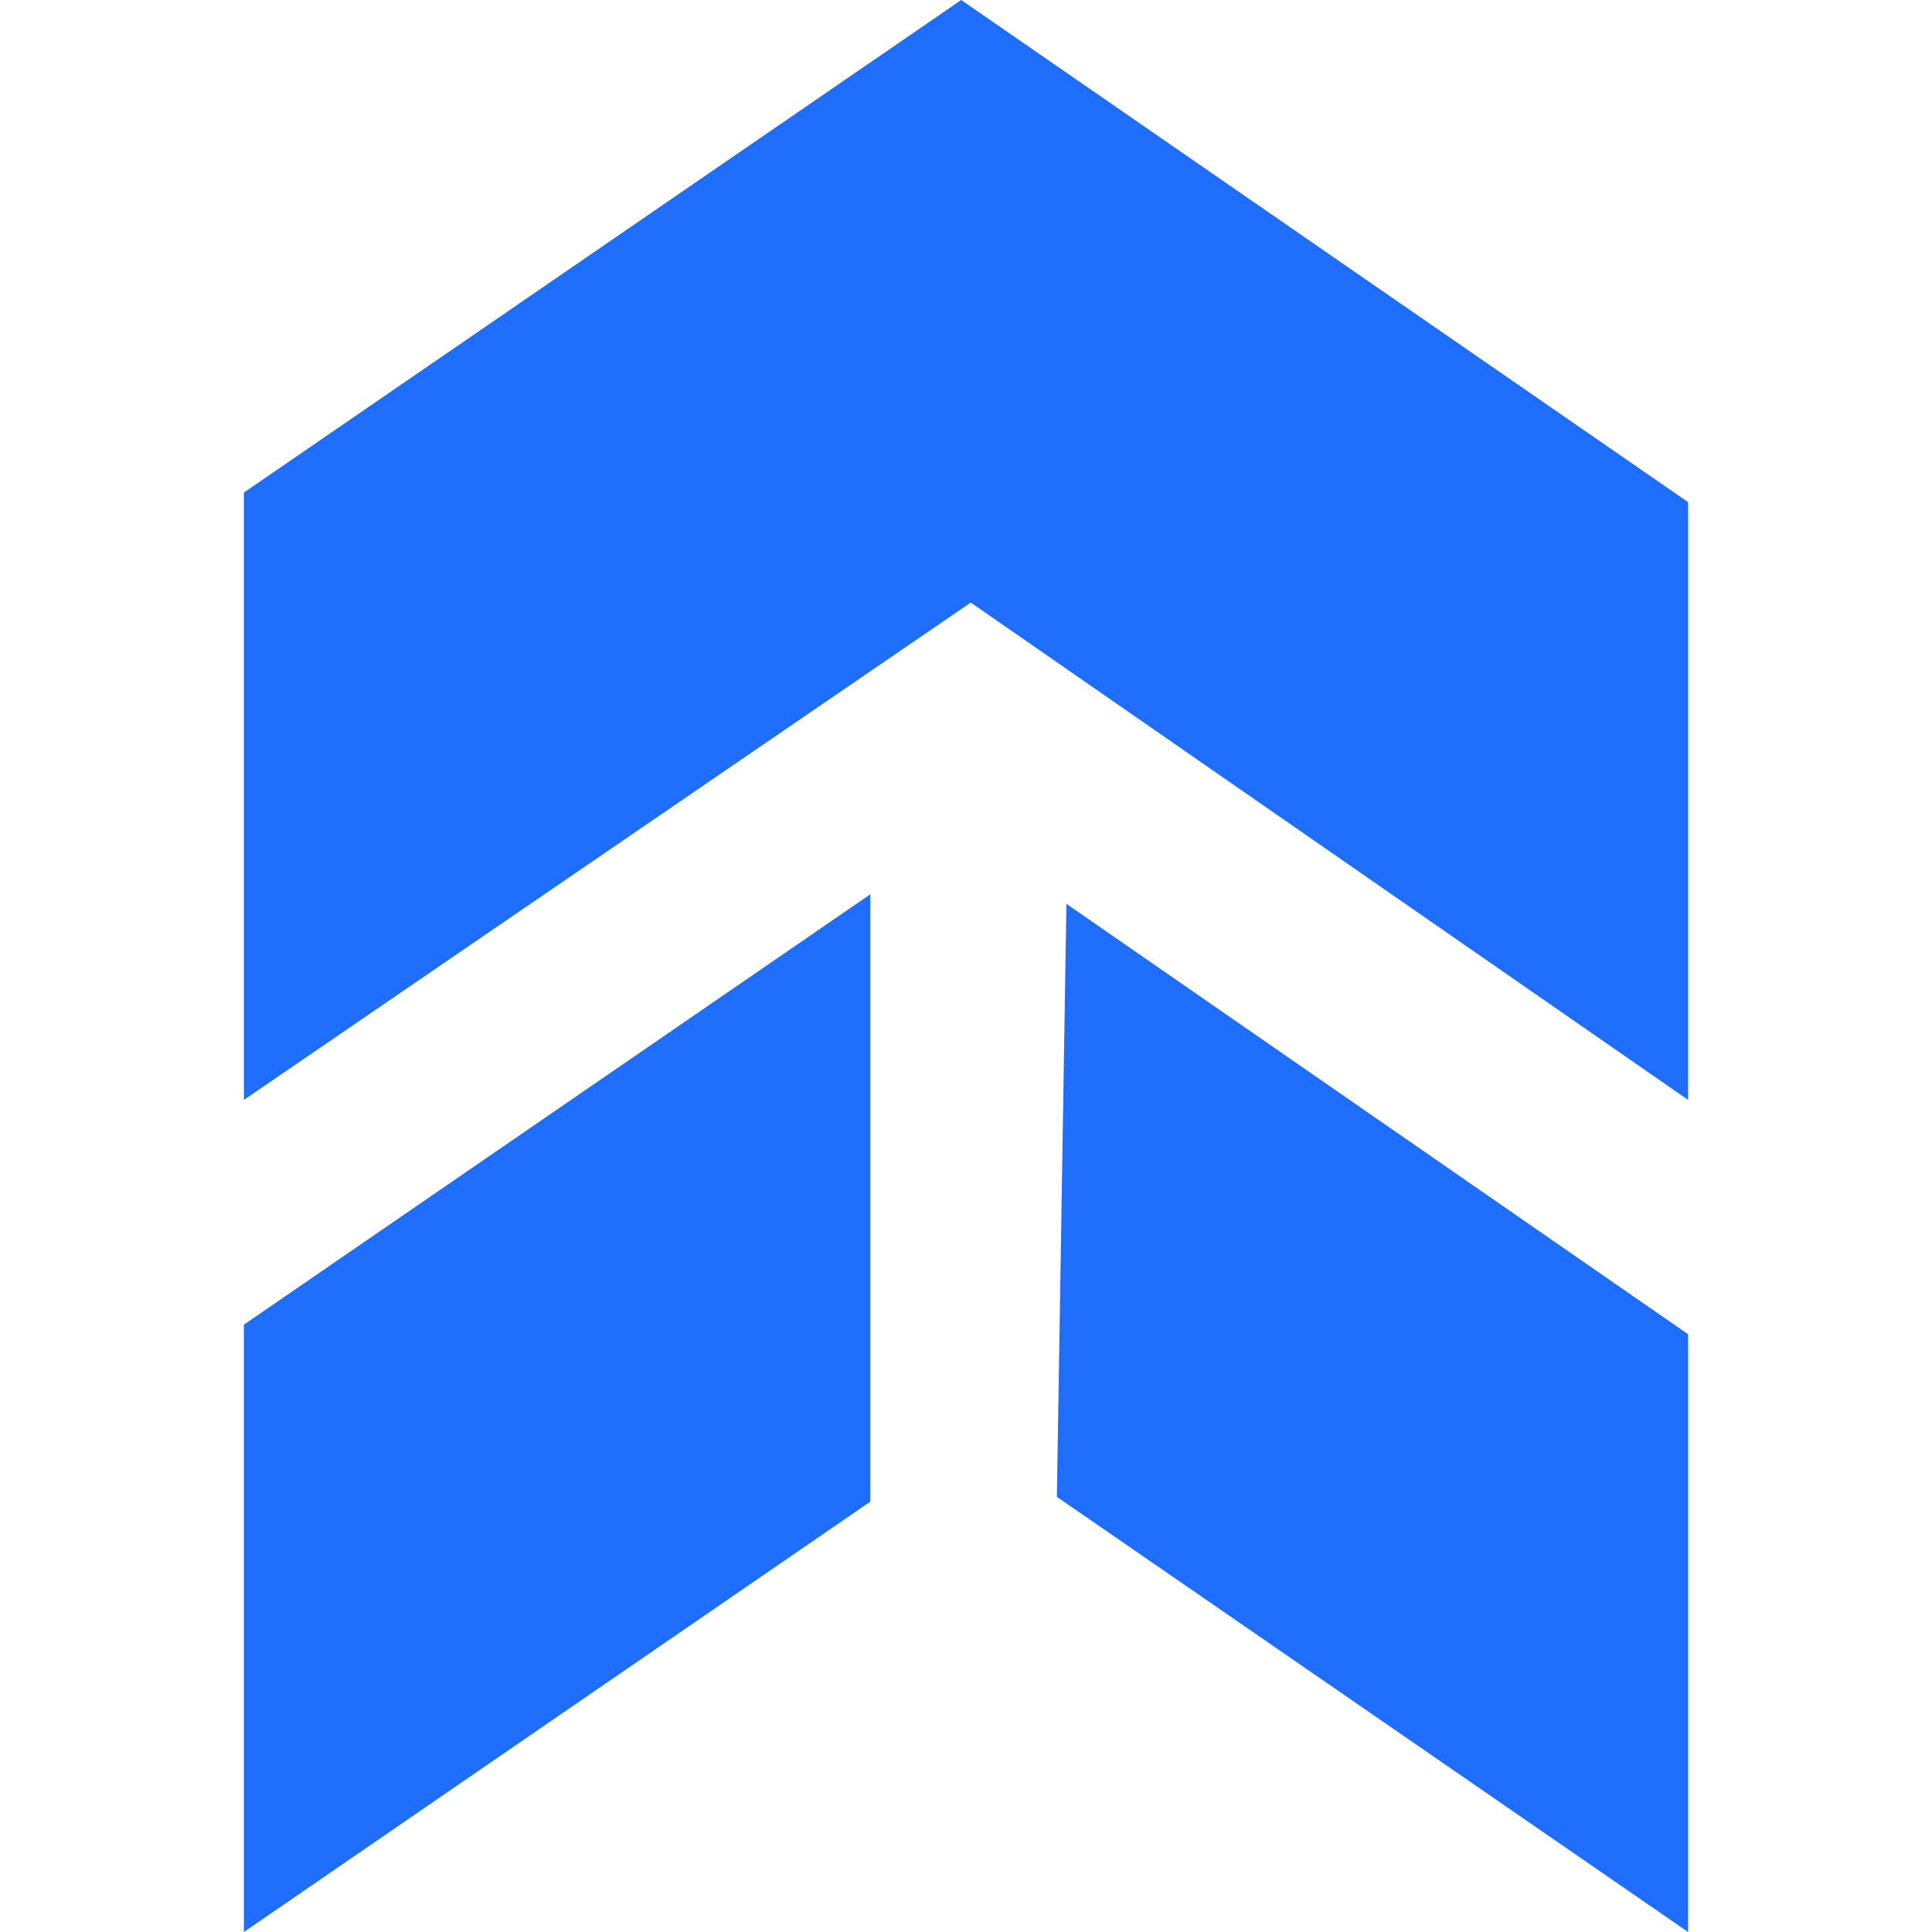
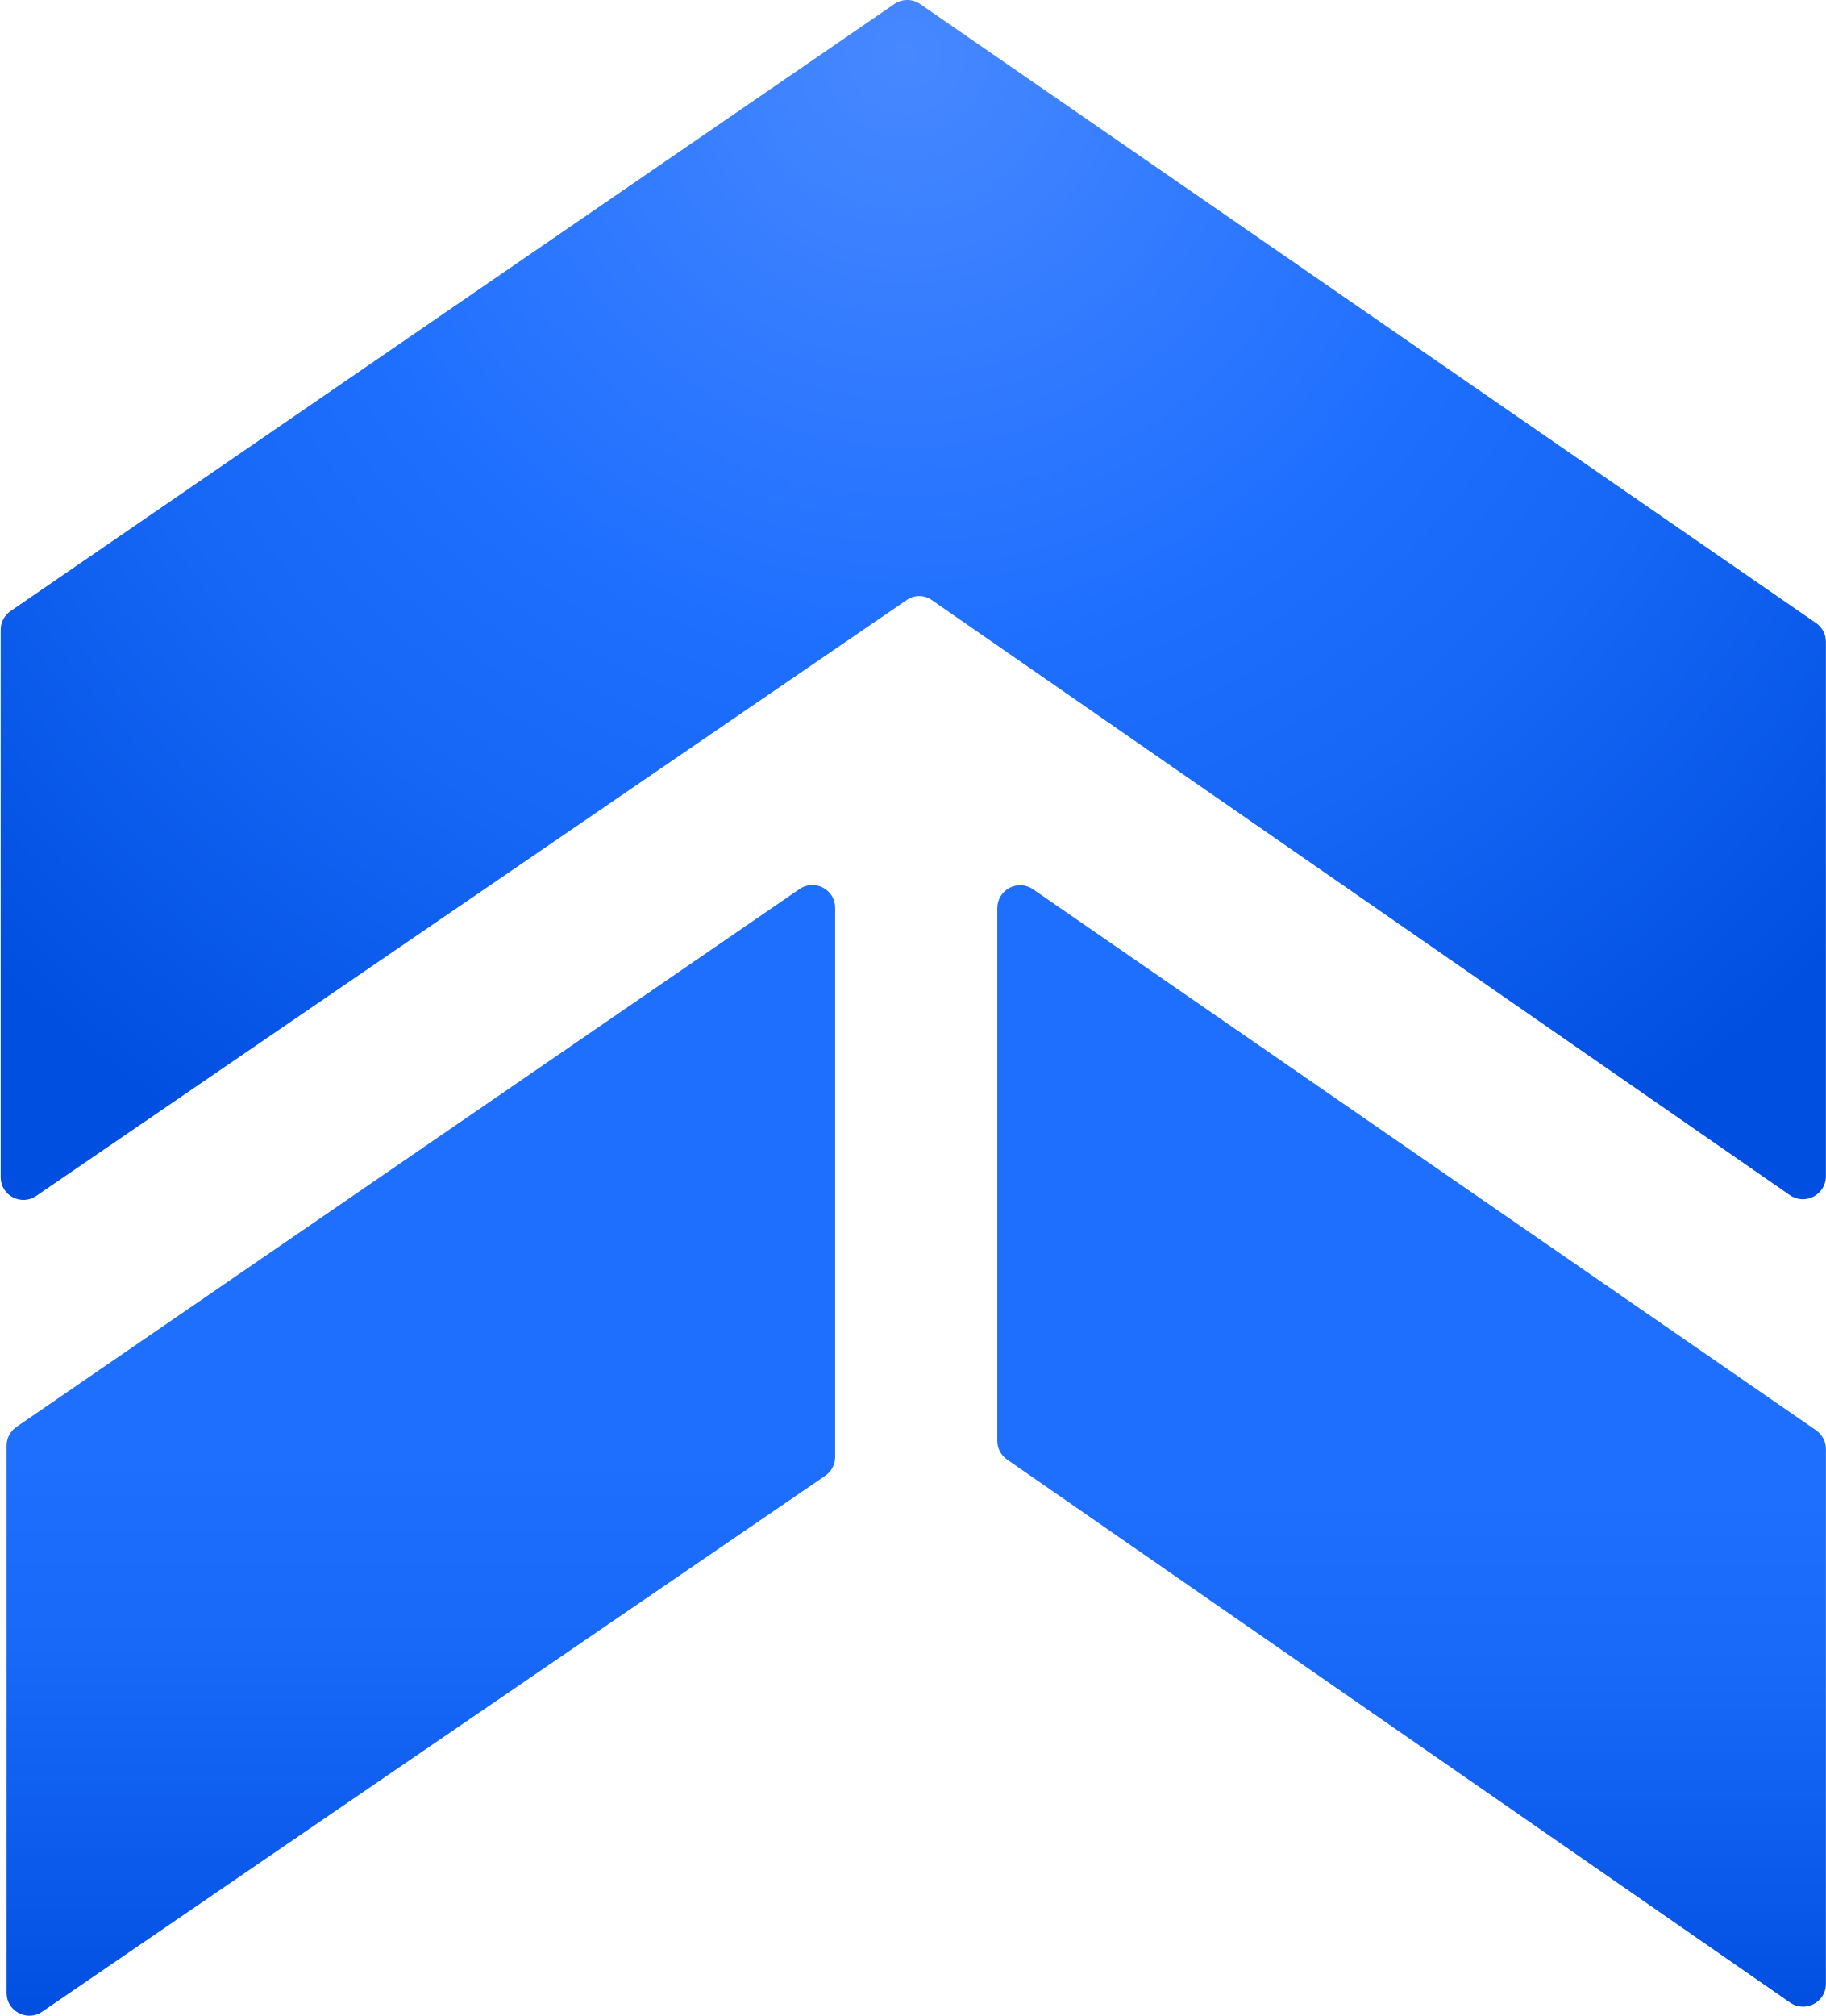
- <svg xmlns="http://www.w3.org/2000/svg" width="32" height="32" viewBox="104 194 404 404" fill="none">
-   <path d="M305,194 L457,299 L457,424 L307,320 L155,424 L155,297 L305,194z" fill="#1E6EFB" />
-   <path d="M327,383 L457,473 L457,598 L325,507z" fill="#1E6EFB" />
-   <path d="M286,381 L155,471 L155,598 L286,508z" fill="#1E6EFB" />
+ <svg xmlns="http://www.w3.org/2000/svg" id="Ebene_11" data-name="Ebene 11" viewBox="0 0 377.4 416.58">
+   <defs>
+     <style>
+       .cls-1 {
+         fill: url(#Unbenannter_Verlauf_456);
+       }
+ 
+       .cls-2 {
+         fill: url(#Unbenannter_Verlauf_467);
+       }
+ 
+       .cls-3 {
+         fill: url(#Unbenannter_Verlauf_445);
+       }
+     </style>
+     <radialGradient id="Unbenannter_Verlauf_445" data-name="Unbenannter Verlauf 445" cx="187.22" cy="11.33" fx="187.22" fy="11.33" r="266.96" gradientUnits="userSpaceOnUse">
+       <stop offset="0" stop-color="#4788ff" />
+       <stop offset=".46" stop-color="#1f6fff" />
+       <stop offset=".66" stop-color="#1767f7" />
+       <stop offset=".97" stop-color="#0251e2" />
+       <stop offset="1" stop-color="#004fe0" />
+     </radialGradient>
+     <linearGradient id="Unbenannter_Verlauf_456" data-name="Unbenannter Verlauf 456" x1="291.77" y1="182.91" x2="291.77" y2="414.66" gradientUnits="userSpaceOnUse">
+       <stop offset=".54" stop-color="#1f6fff" />
+       <stop offset=".7" stop-color="#1969f9" />
+       <stop offset=".91" stop-color="#0958e9" />
+       <stop offset="1" stop-color="#004fe0" />
+     </linearGradient>
+     <linearGradient id="Unbenannter_Verlauf_467" data-name="Unbenannter Verlauf 467" x1="87" y1="416.53" x2="87" y2="182.87" gradientUnits="userSpaceOnUse">
+       <stop offset="0" stop-color="#004fe0" />
+       <stop offset=".1" stop-color="#0958e9" />
+       <stop offset=".33" stop-color="#1969f9" />
+       <stop offset=".5" stop-color="#1f6fff" />
+     </linearGradient>
+   </defs>
+   <path class="cls-3" d="M375.34,128.73l-97.03-67.02h0S190.19.83,190.19.83c-1.6-1.11-3.72-1.11-5.33,0L2.18,126.27c-1.28.88-2.04,2.32-2.04,3.87v113.11c0,3.77,4.23,6.01,7.35,3.87l113.64-77.75h0s66.35-45.43,66.35-45.43c1.52-1.04,3.53-1.04,5.05.01l177.41,123c3.15,2.19,7.46-.07,7.46-3.91v-110.41c0-1.56-.77-3.02-2.05-3.91Z" />
+   <path class="cls-1" d="M206.13,187.63v110.1c0,1.55.76,2.99,2.03,3.87l161.84,112.21c3.13,2.17,7.4-.07,7.4-3.87v-110.51c0-1.55-.76-3-2.03-3.88l-161.84-111.79c-3.13-2.16-7.39.08-7.39,3.88Z" />
+   <path class="cls-2" d="M165.27,183.7L3.4,294.85c-1.28.88-2.04,2.33-2.04,3.87v113.1c0,3.78,4.23,6.01,7.35,3.88l161.86-110.75c1.28-.88,2.05-2.33,2.05-3.88v-113.49c0-3.78-4.24-6.02-7.36-3.87Z" />
</svg>
